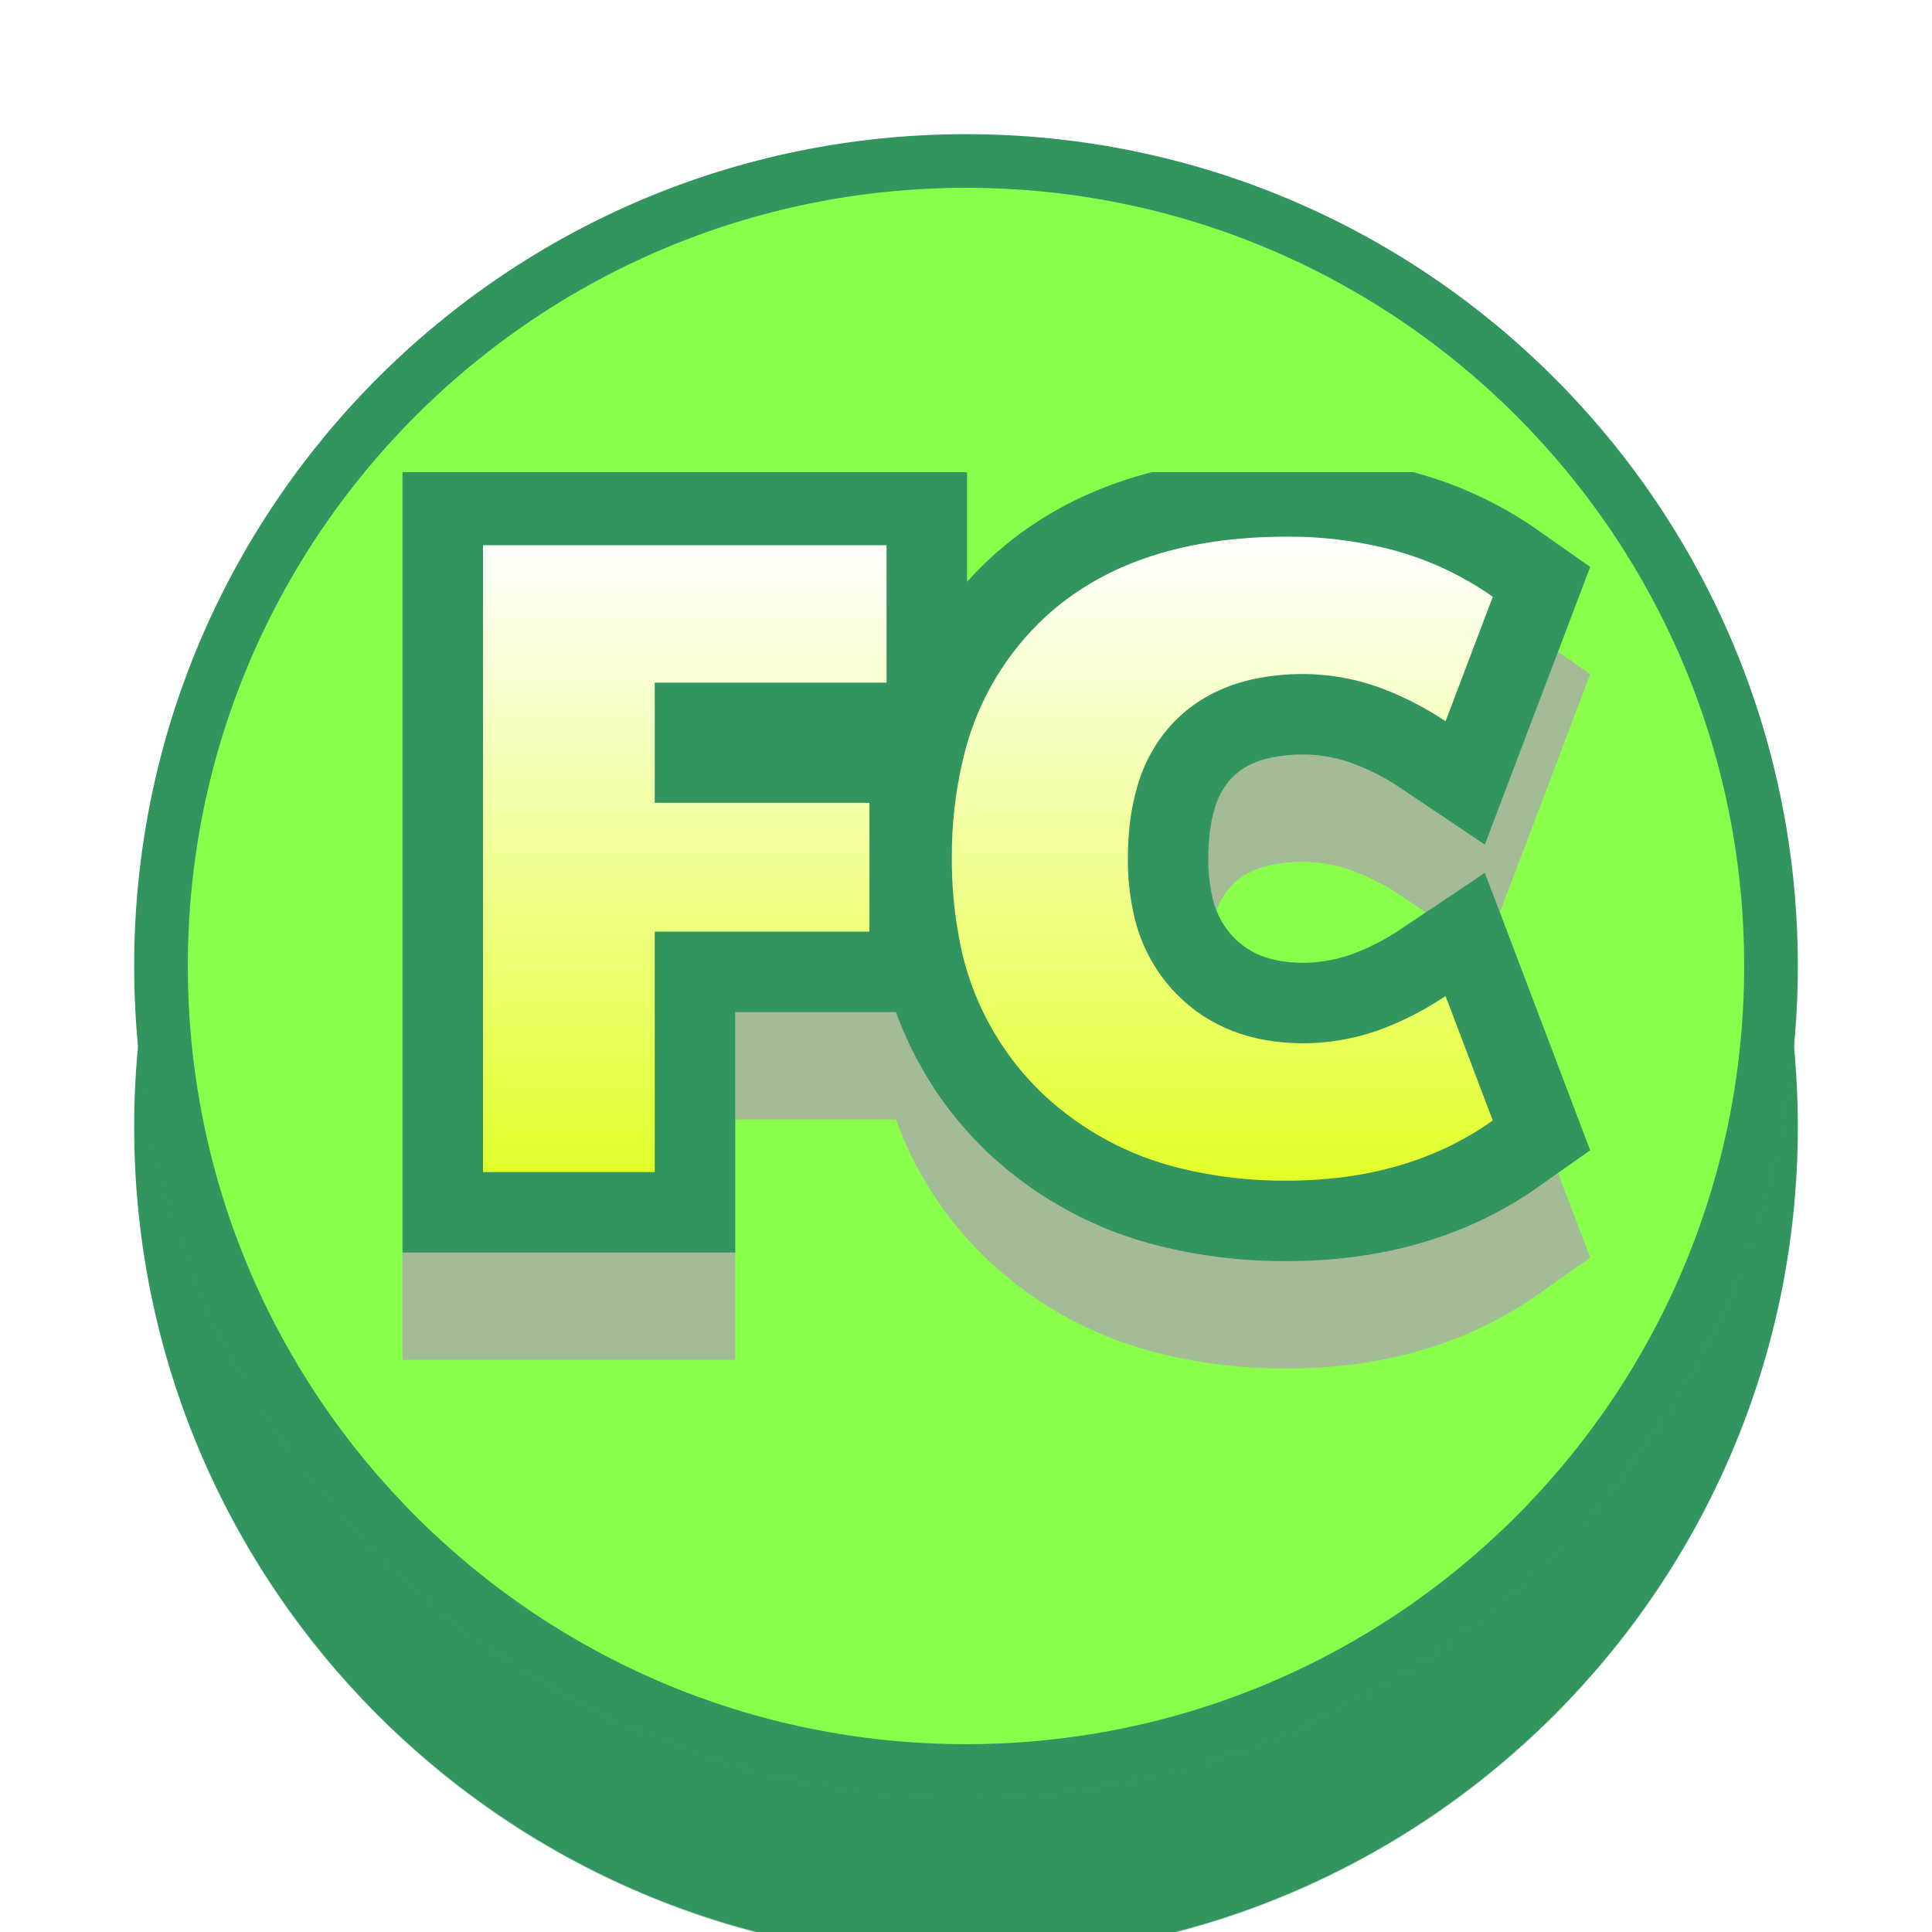
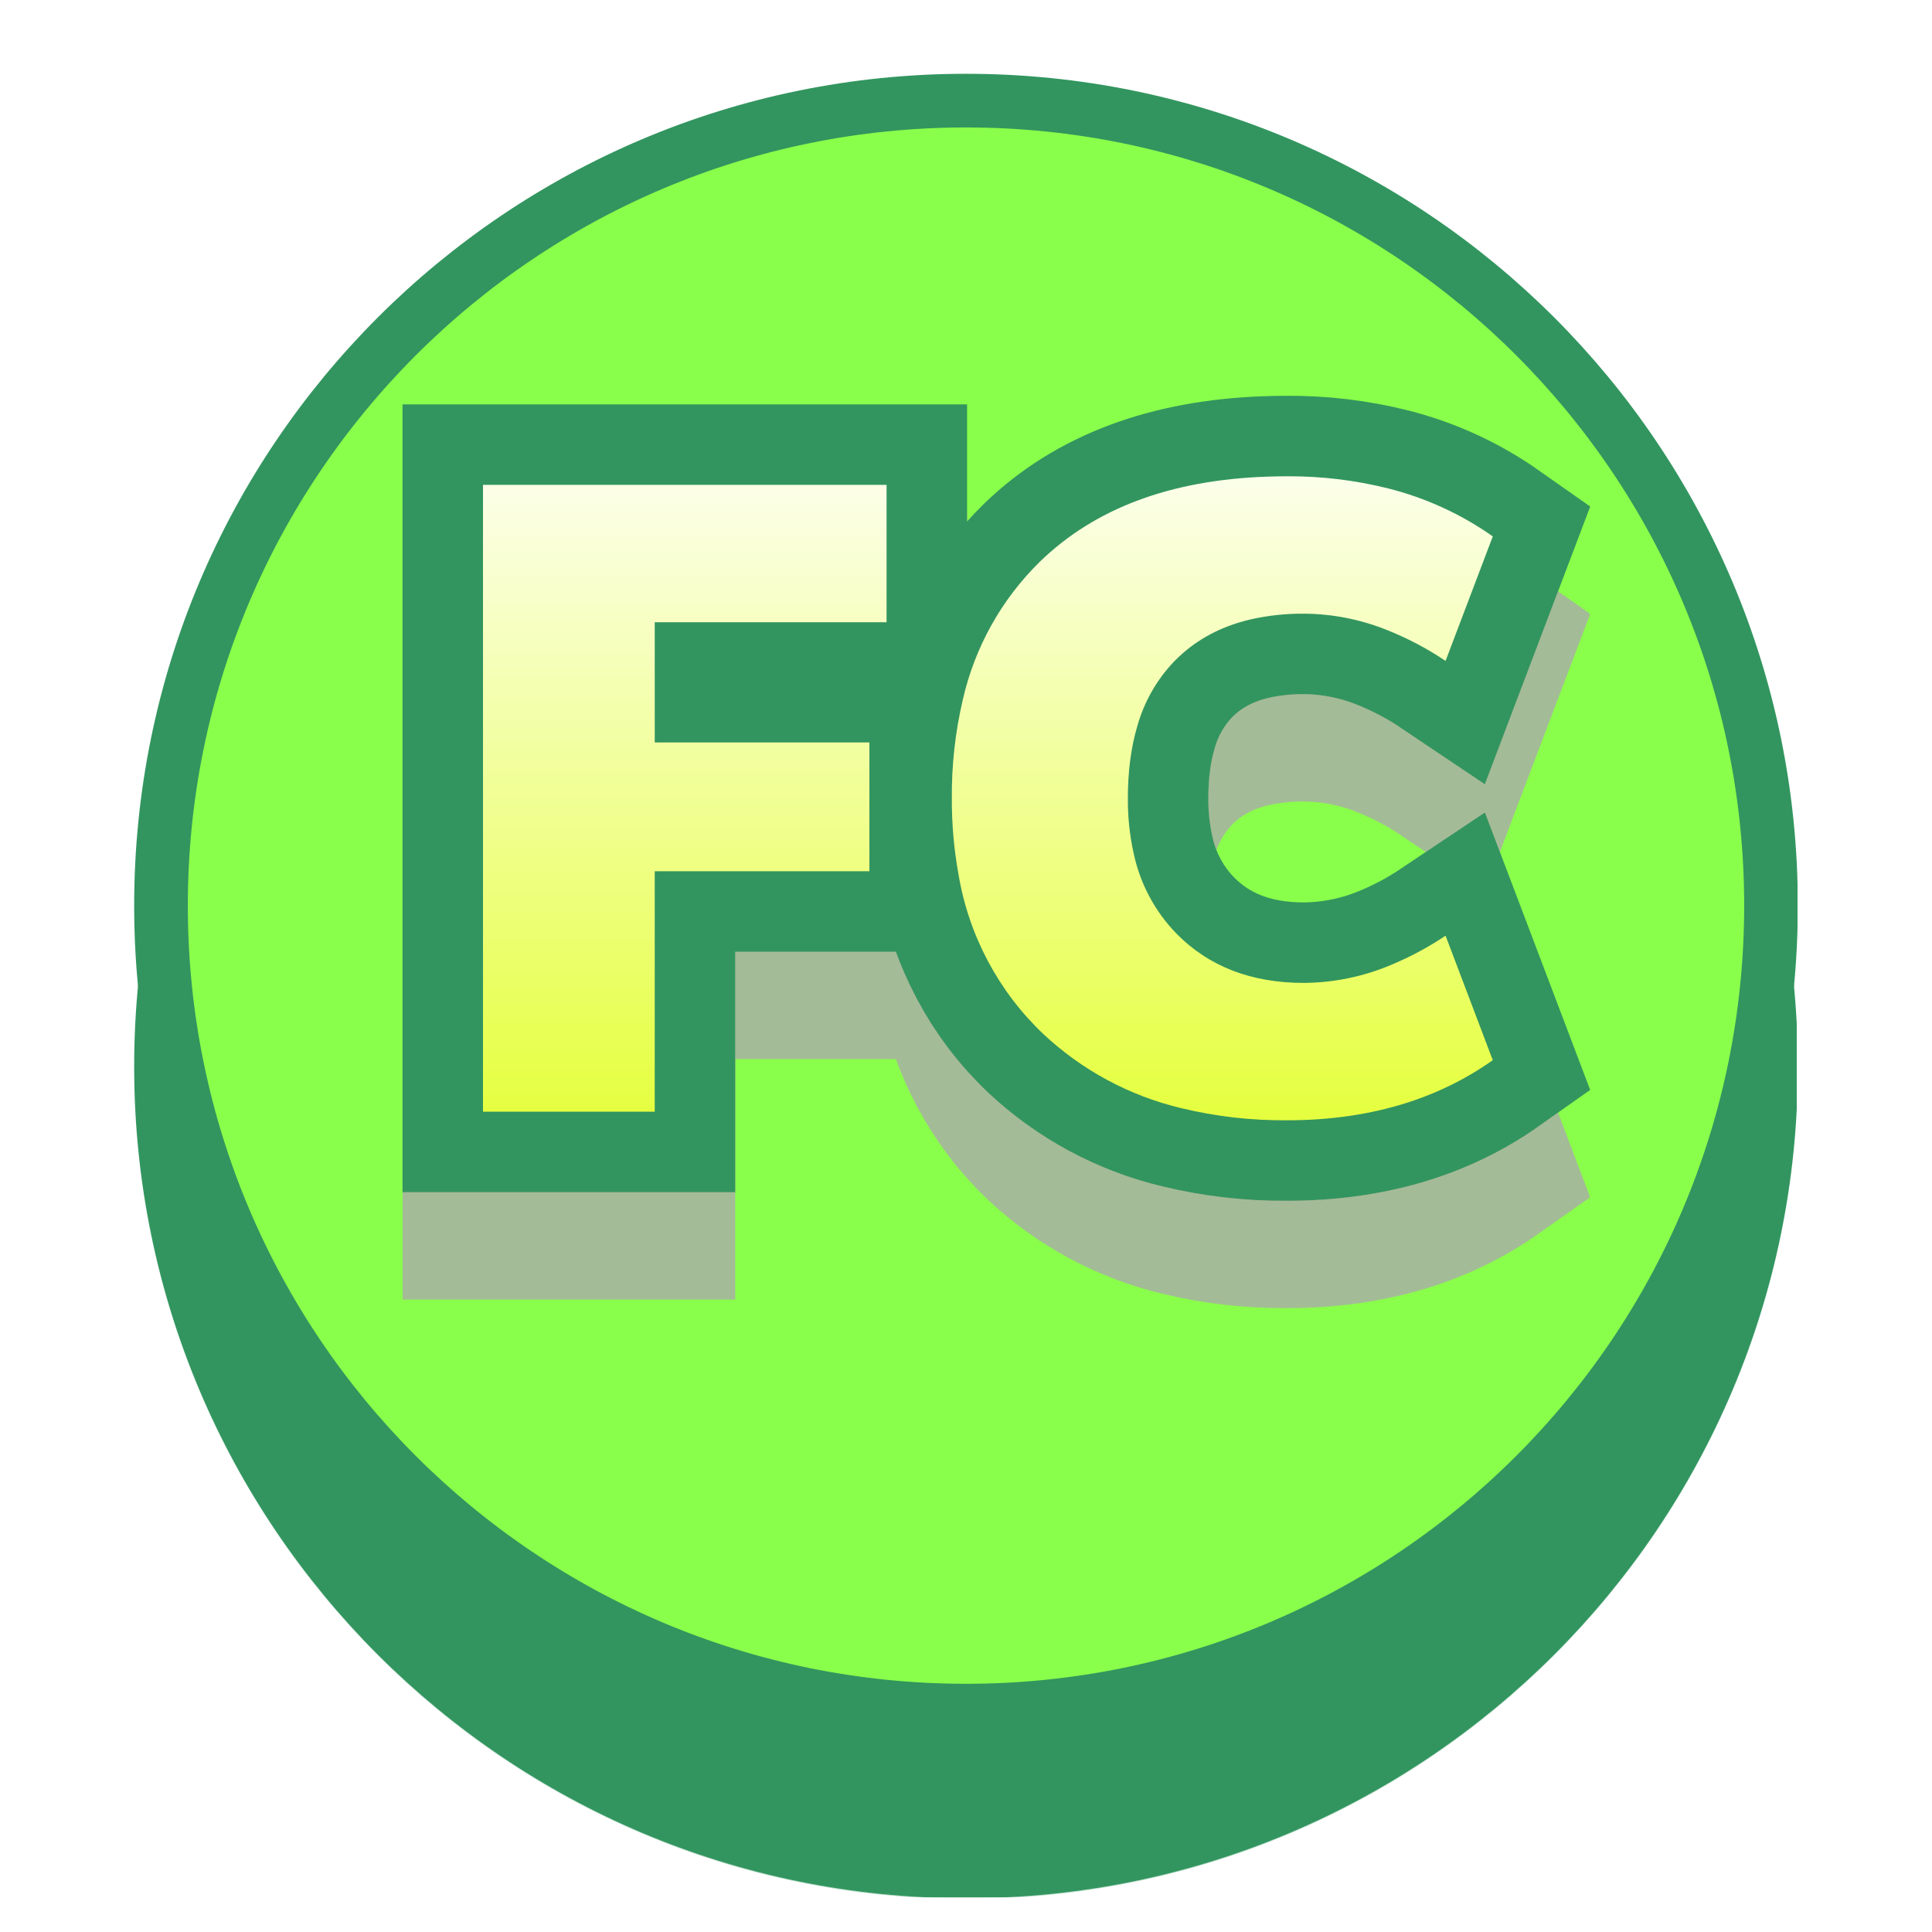
- <svg xmlns="http://www.w3.org/2000/svg" viewBox="0 0 32 36" width="32" height="32">
+ <svg xmlns="http://www.w3.org/2000/svg" width="32" height="32" viewBox="0 0 32 36">
  <defs>
-     <filter id="c" height="150%">
-       <feDropShadow dx="0" dy="2" flood-color="#AAA" flood-opacity=".8" stdDeviation="0" />
+     <filter id="c" x="-.08" y="-.125" width="1.176" height="1.417">
+       <feFlood flood-color="#AAA" flood-opacity=".8" result="flood" />
+       <feComposite in="flood" in2="SourceGraphic" operator="in" result="composite1" />
+       <feGaussianBlur in="composite1" result="blur" />
+       <feOffset dy="2" result="offset" />
+       <feComposite in="SourceGraphic" in2="offset" result="composite2" />
    </filter>
-     <filter id="a" height="150%">
-       <feDropShadow dx="0" dy="3" flood-color="#31955E" flood-opacity="1" stdDeviation="0" />
+     <filter id="a" x="-.017" y="-.017" width="1.033" height="1.133">
+       <feFlood flood-color="#31955E" result="flood" />
+       <feComposite in="flood" in2="SourceGraphic" operator="in" result="composite1" />
+       <feGaussianBlur in="composite1" result="blur" />
+       <feOffset dy="3" result="offset" />
+       <feComposite in="SourceGraphic" in2="offset" result="composite2" />
    </filter>
-     <linearGradient id="b" x1="0" y1="0" x2="0" y2="1">
-       <stop offset="0" stop-color="#fff" />
-       <stop offset="100%" stop-color="#E2FF29" />
+     <linearGradient id="b" x1="-1.235" x2="-1.235" y1="-1.822" y2="16.398" gradientTransform="matrix(1.2147 0 0 .82328 7 8.875)" gradientUnits="userSpaceOnUse">
+       <stop stop-color="#fff" offset="0" />
+       <stop stop-color="#E2FF29" offset="1" />
    </linearGradient>
  </defs>
-   <circle cx="16" cy="18" r="15" fill="#8AFF4C" stroke="#31955E" stroke-width="#999999" filter="url(#a)" />
-   <g transform="translate(7 10)" stroke-linecap="round" fill-rule="evenodd" stroke="#31955E" stroke-width="3" fill="url(#b)" paint-order="stroke" filter="url(#c)">
-     <path d="M18.816 1.12l-.88 2.32a5.807 5.807 0 00-1.118-.586 4.211 4.211 0 00-1.522-.294 4.359 4.359 0 00-.986.105q-.74.172-1.262.625a2.72 2.72 0 00-.168.158 2.868 2.868 0 00-.687 1.204q-.177.594-.177 1.348a4.564 4.564 0 00.114 1.052 3.049 3.049 0 00.79 1.468q.904.92 2.376.92a4.254 4.254 0 001.636-.339 5.912 5.912 0 001.004-.541l.88 2.32Q17.232 12 14.976 12a8.083 8.083 0 01-1.964-.226 5.684 5.684 0 01-2.572-1.382 5.311 5.311 0 01-1.58-2.976A7.729 7.729 0 018.736 6a7.778 7.778 0 01.203-1.829 5.216 5.216 0 011.437-2.579Q11.91.103 14.599.007A10.543 10.543 0 0114.976 0a7.566 7.566 0 011.891.226 5.885 5.885 0 011.949.894zM3.2 4.96h4v2.4h-4v4.48H0V.16h7.52v2.56H3.2v2.24z" />
-   </g>
+   <circle cx="16" cy="16.875" r="15" fill="#8aff4c" filter="url(#a)" stroke="#31955e" stroke-width="#999999" />
+   <path d="m25.816 9.995-.88 2.32a5.807 5.807 0 0 0-1.118-.586 4.211 4.211 0 0 0-1.522-.294 4.359 4.359 0 0 0-.986.105q-.74.172-1.262.625a2.72 2.72 0 0 0-.168.158 2.868 2.868 0 0 0-.687 1.204q-.177.594-.177 1.348a4.564 4.564 0 0 0 .114 1.052 3.049 3.049 0 0 0 .79 1.468q.904.92 2.376.92a4.254 4.254 0 0 0 1.636-.34 5.912 5.912 0 0 0 1.004-.54l.88 2.32q-1.584 1.12-3.84 1.12a8.083 8.083 0 0 1-1.964-.226 5.684 5.684 0 0 1-2.572-1.382 5.311 5.311 0 0 1-1.58-2.976 7.729 7.729 0 0 1-.124-1.416 7.778 7.778 0 0 1 .203-1.83 5.216 5.216 0 0 1 1.437-2.578q1.534-1.49 4.223-1.585a10.543 10.543 0 0 1 .377-.007 7.566 7.566 0 0 1 1.891.226 5.885 5.885 0 0 1 1.949.894zM10.2 13.835h4v2.4h-4v4.48H7V9.035h7.52v2.56H10.2z" fill="url(#b)" fill-rule="evenodd" filter="url(#c)" stroke="#31955e" stroke-linecap="round" stroke-width="3" style="paint-order:stroke" />
</svg>
